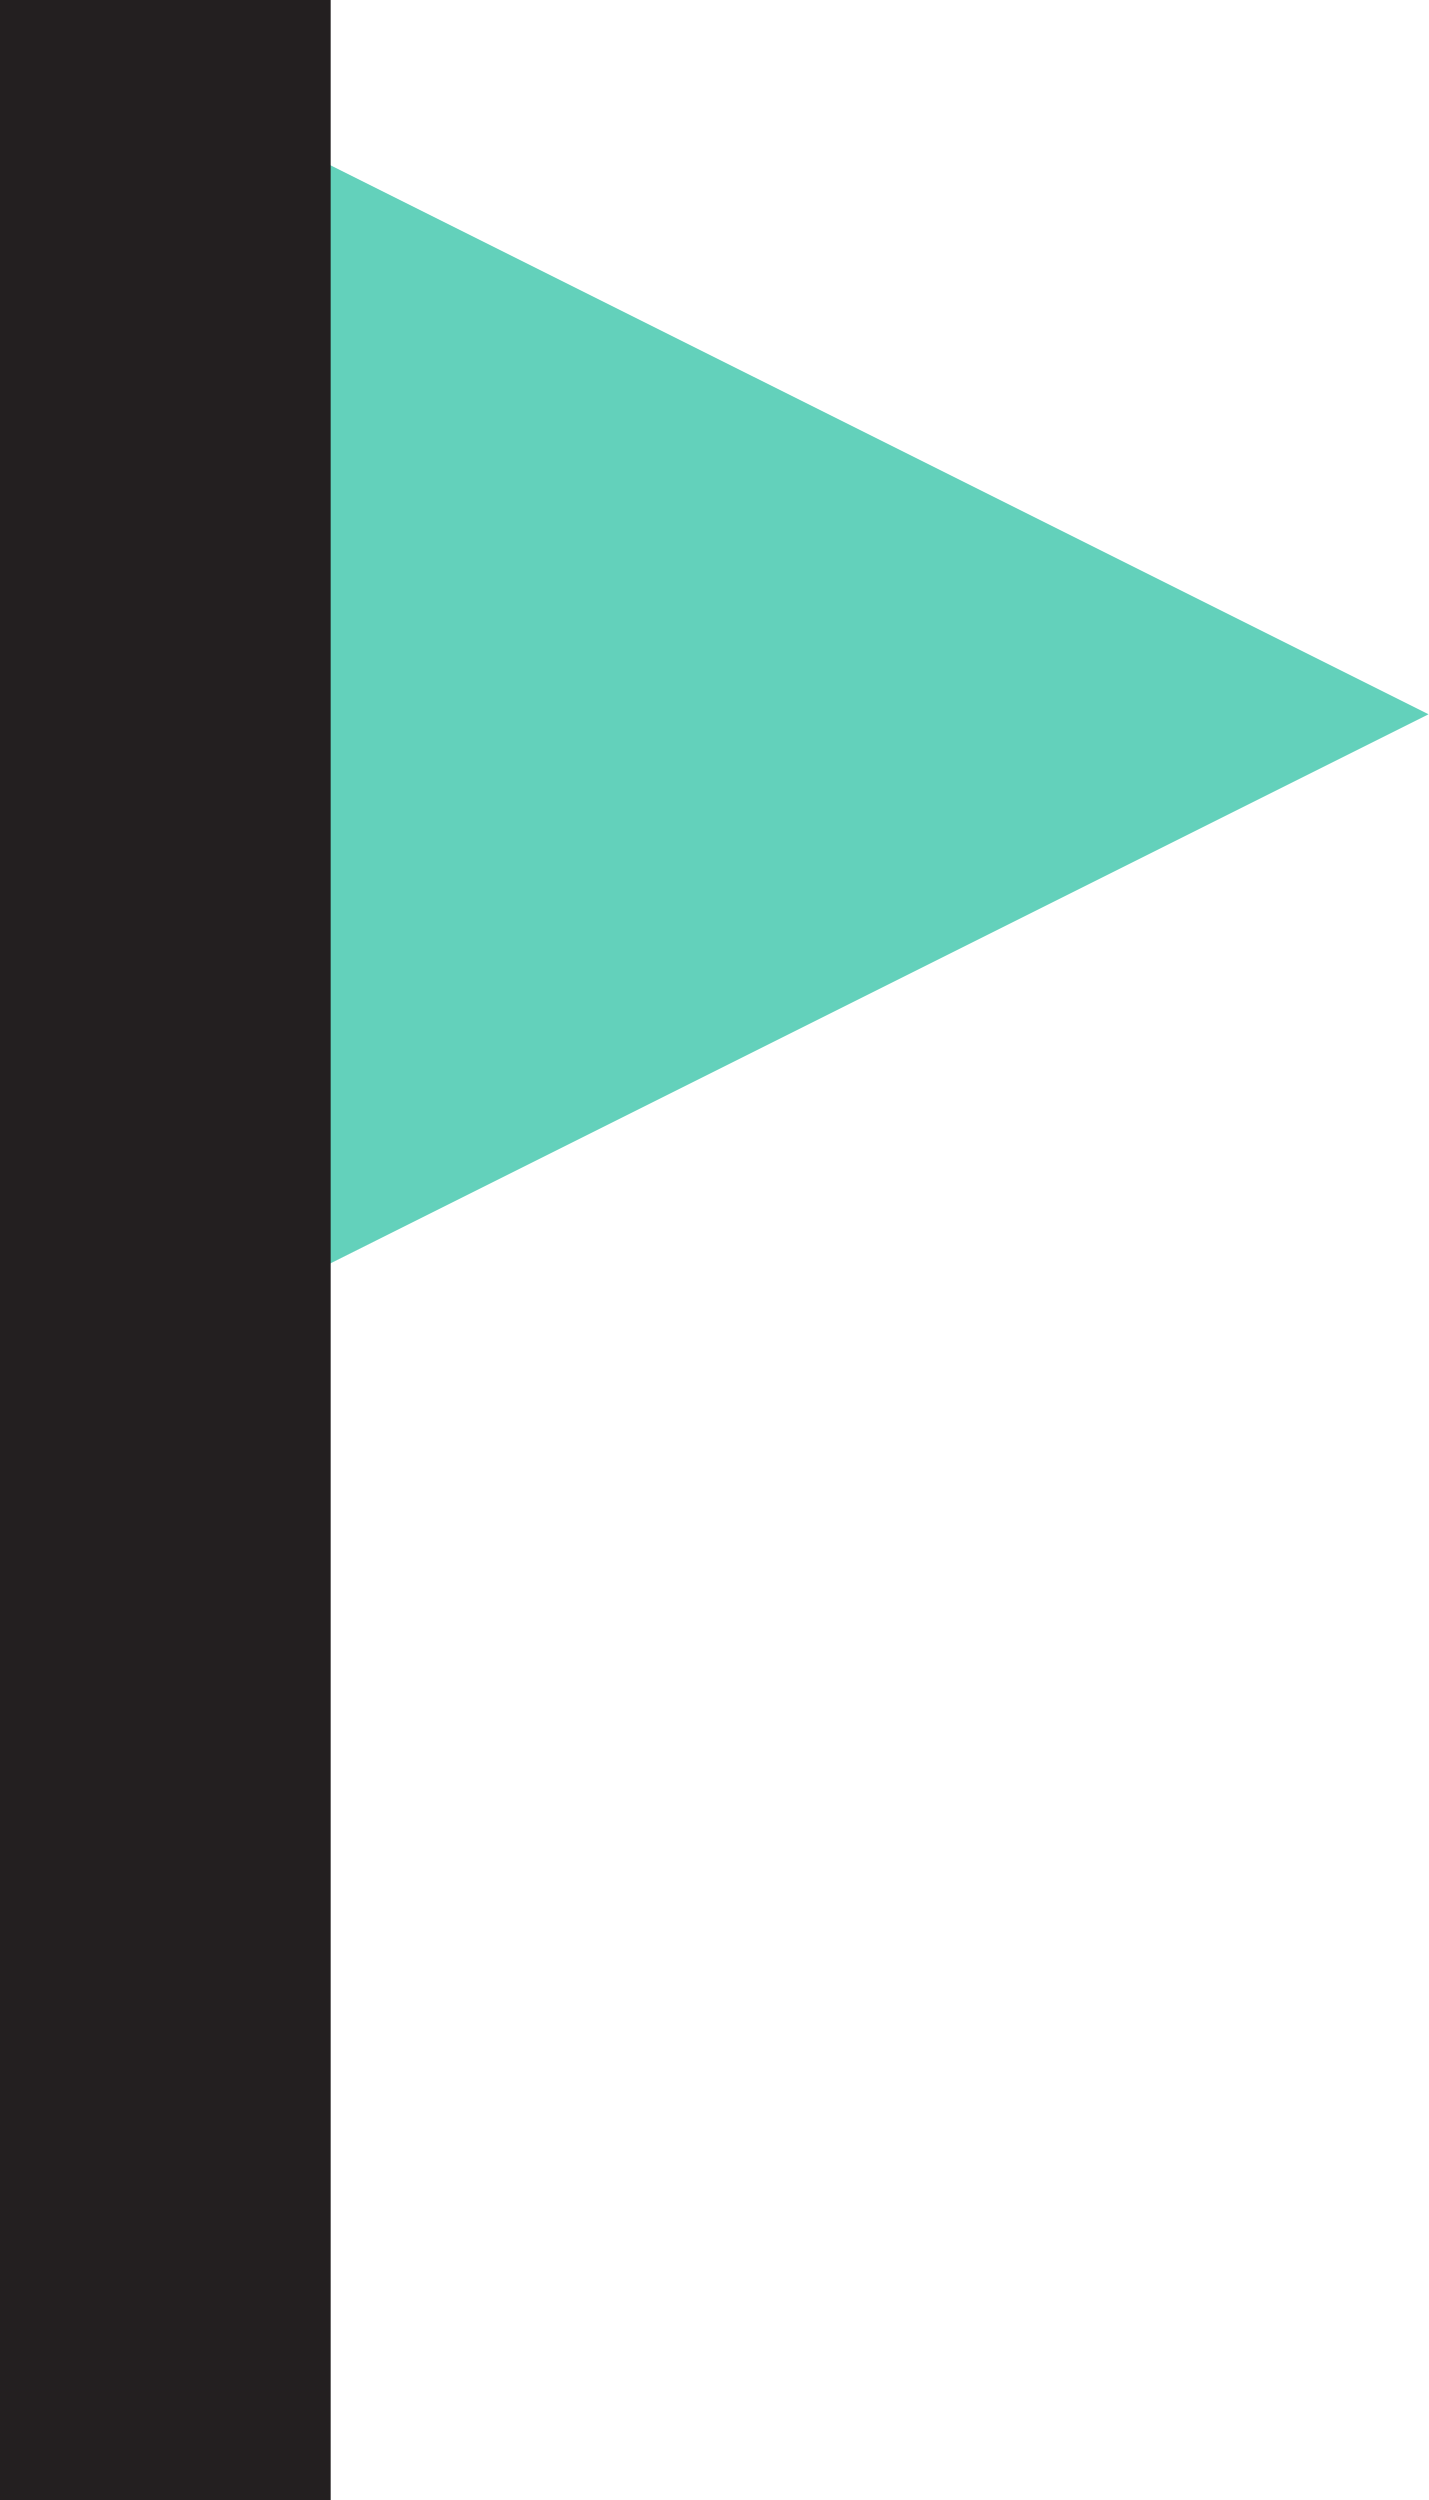
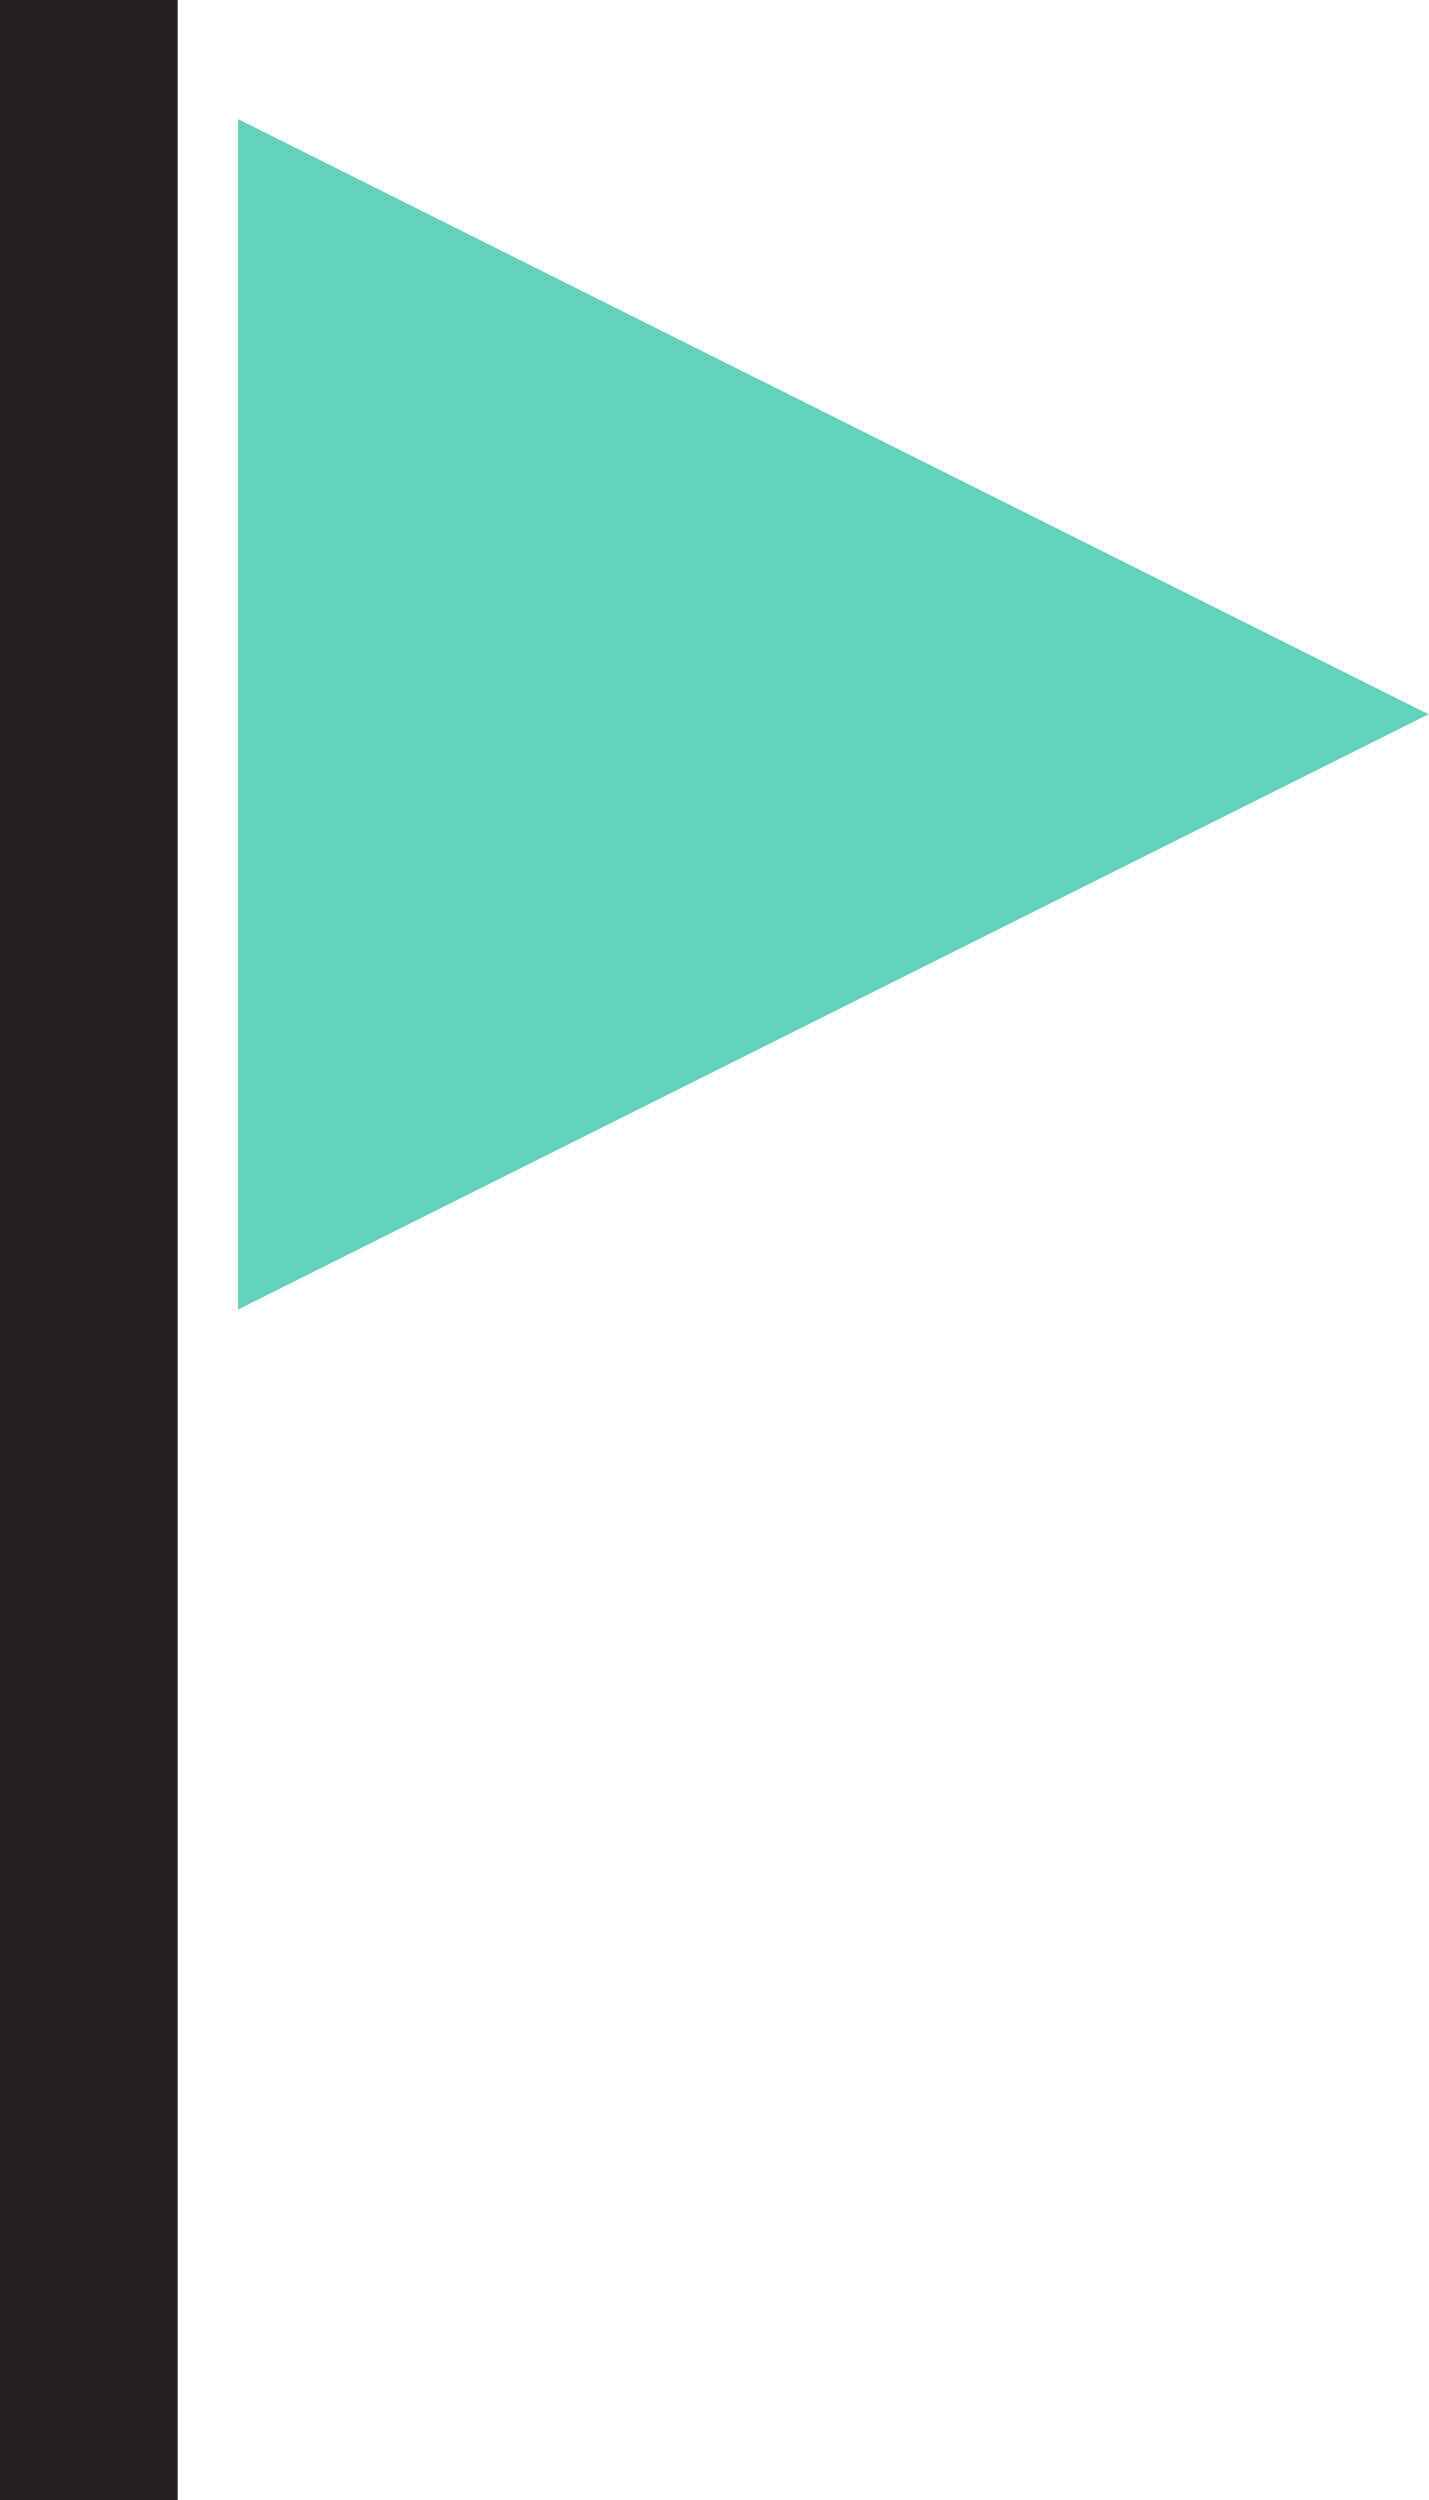
<svg xmlns="http://www.w3.org/2000/svg" version="1.1" id="Layer_1" x="0px" y="0px" width="46.68px" height="81.691px" viewBox="-11.34 -28.346 46.68 81.691" enable-background="new -11.34 -28.346 46.68 81.691" xml:space="preserve">
  <g id="miu">
    <g id="Artboard-1" transform="translate(-755, -443)">
      <g id="slice" transform="translate(215, 119)">
      </g>
      <g id="editor-flag-triangle-notification-glyph">
        <path fill="#63D1BB" d="M751.439,418.545v38.9l38.9-19.451L751.439,418.545z M743.66,496.346v-81.691h3.805v81.691H743.66z" />
      </g>
    </g>
  </g>
  <g>
-     <rect x="-11.34" y="-28.346" fill="#231F20" width="10.805" height="81.691" />
+     <rect x="-11.34" y="-28.346" fill="#231F20" width="5.805" height="81.691" />
  </g>
</svg>
